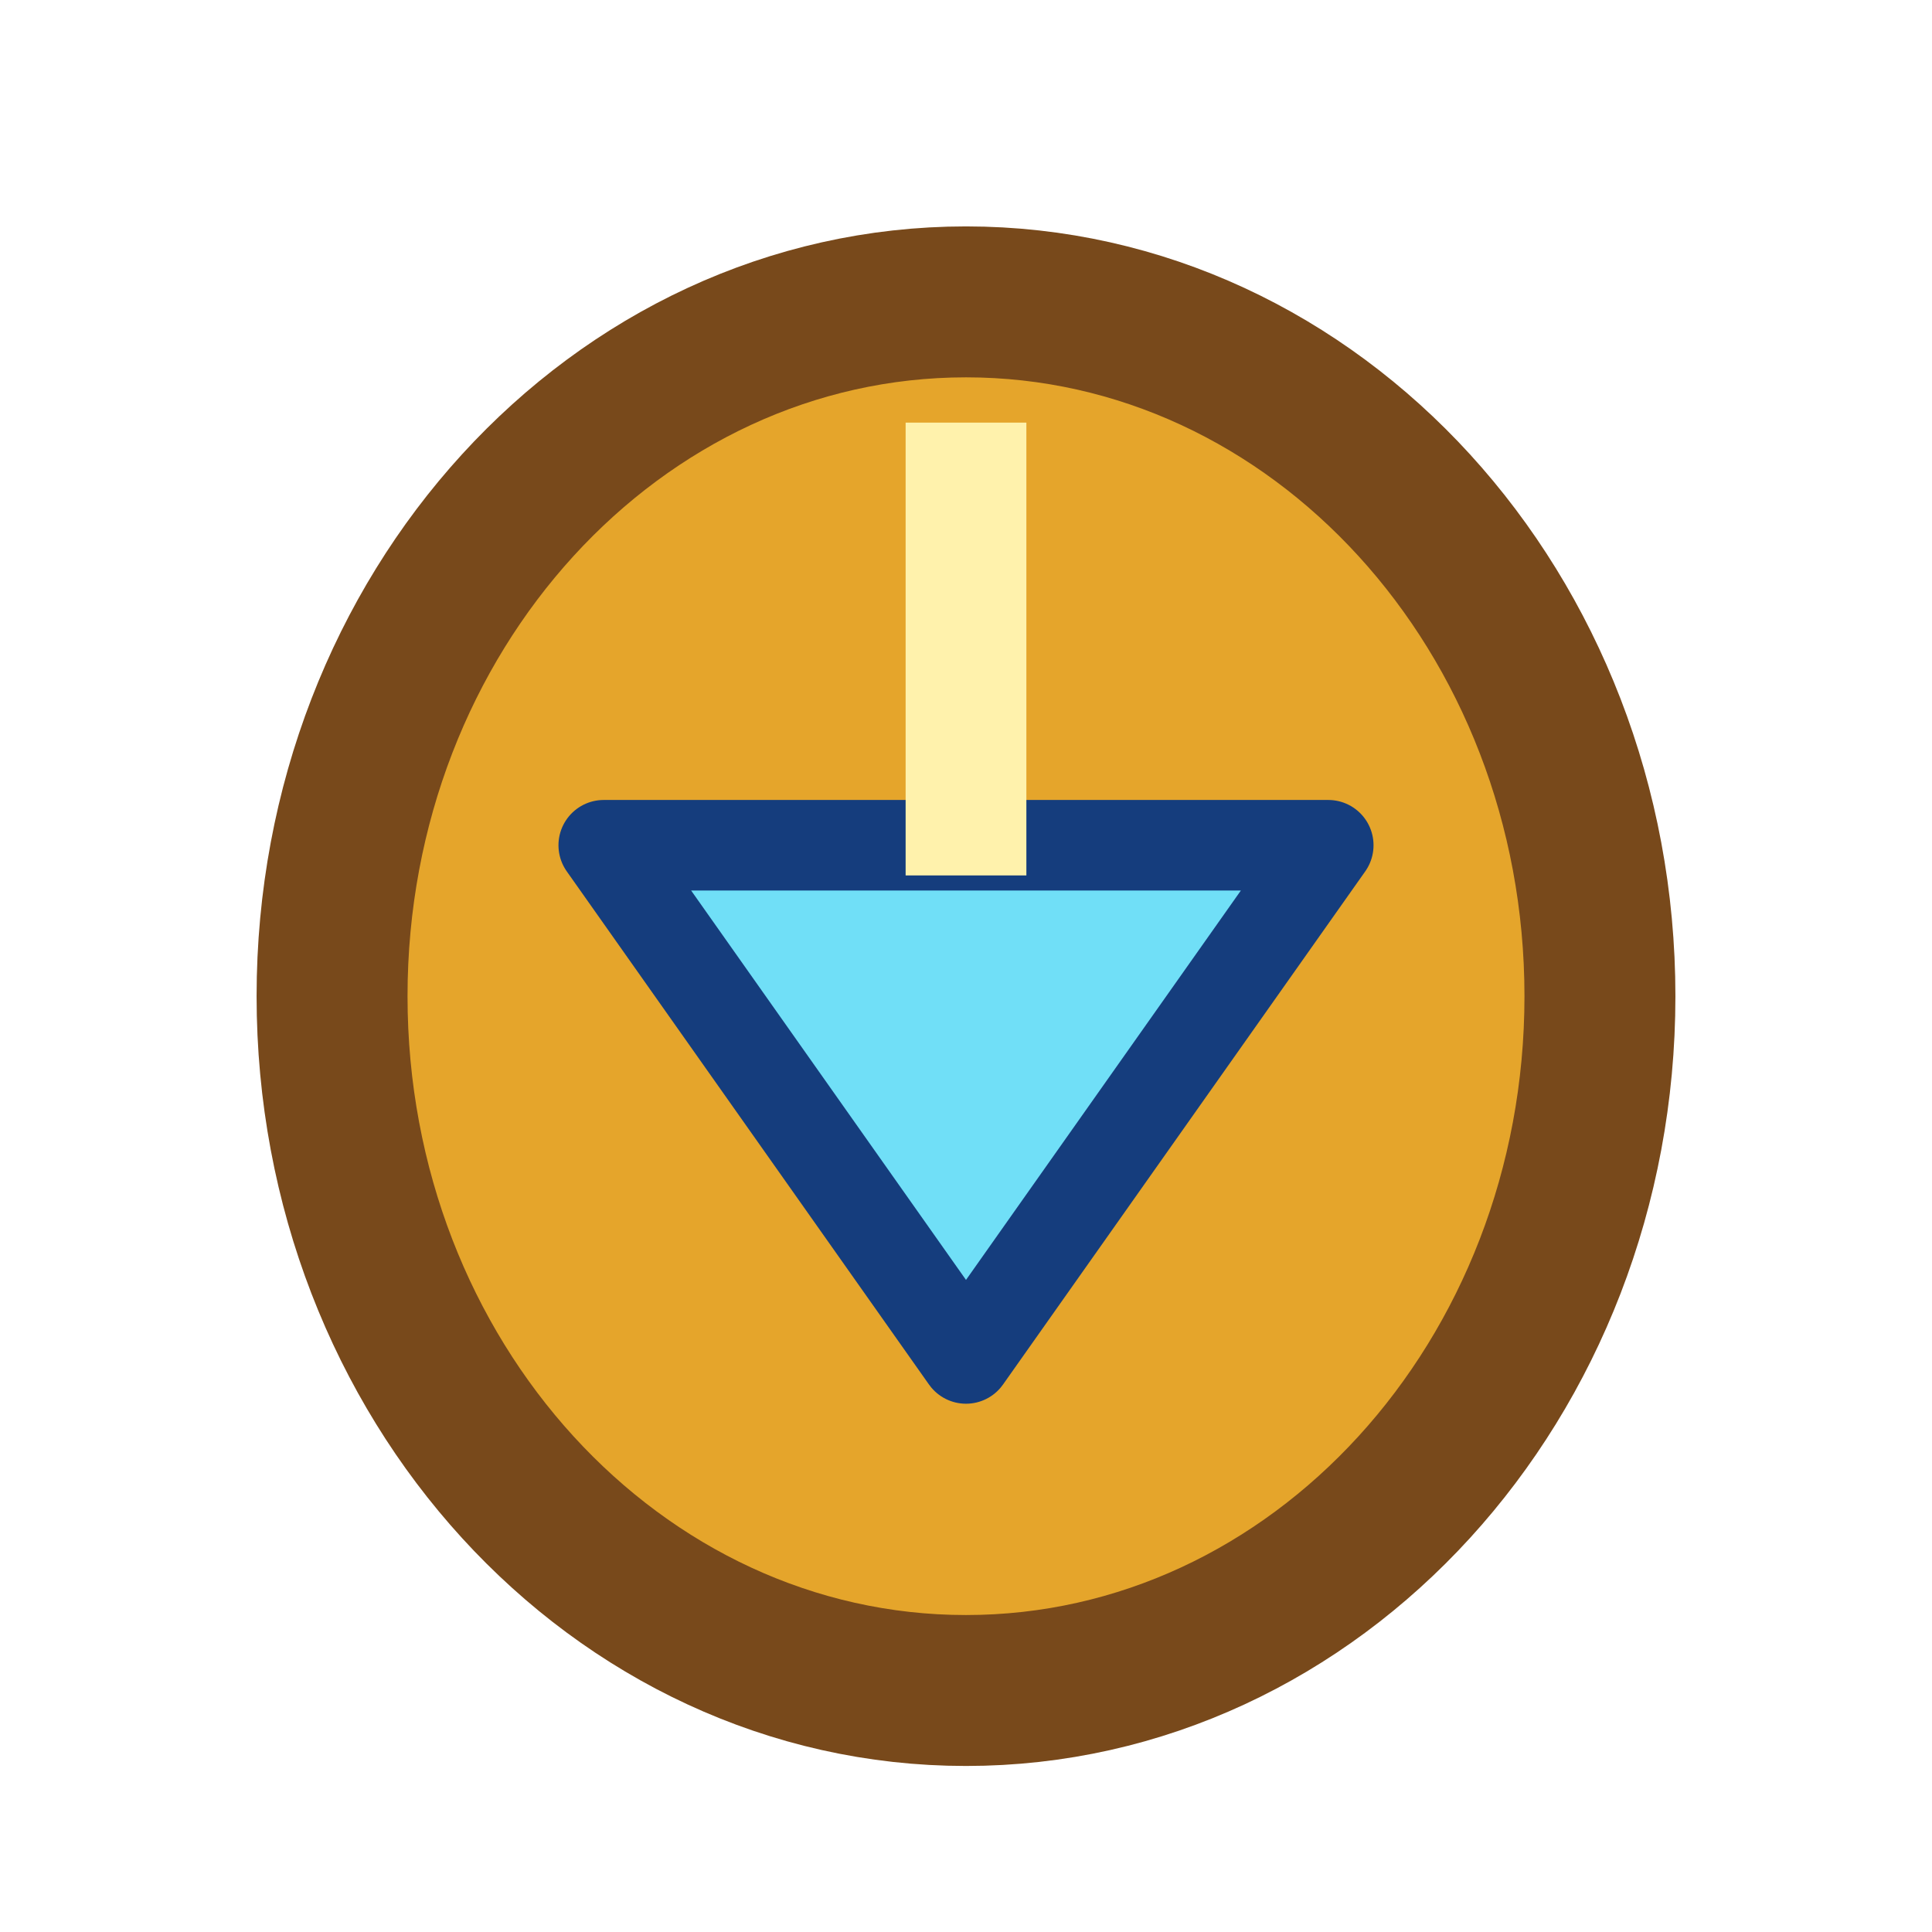
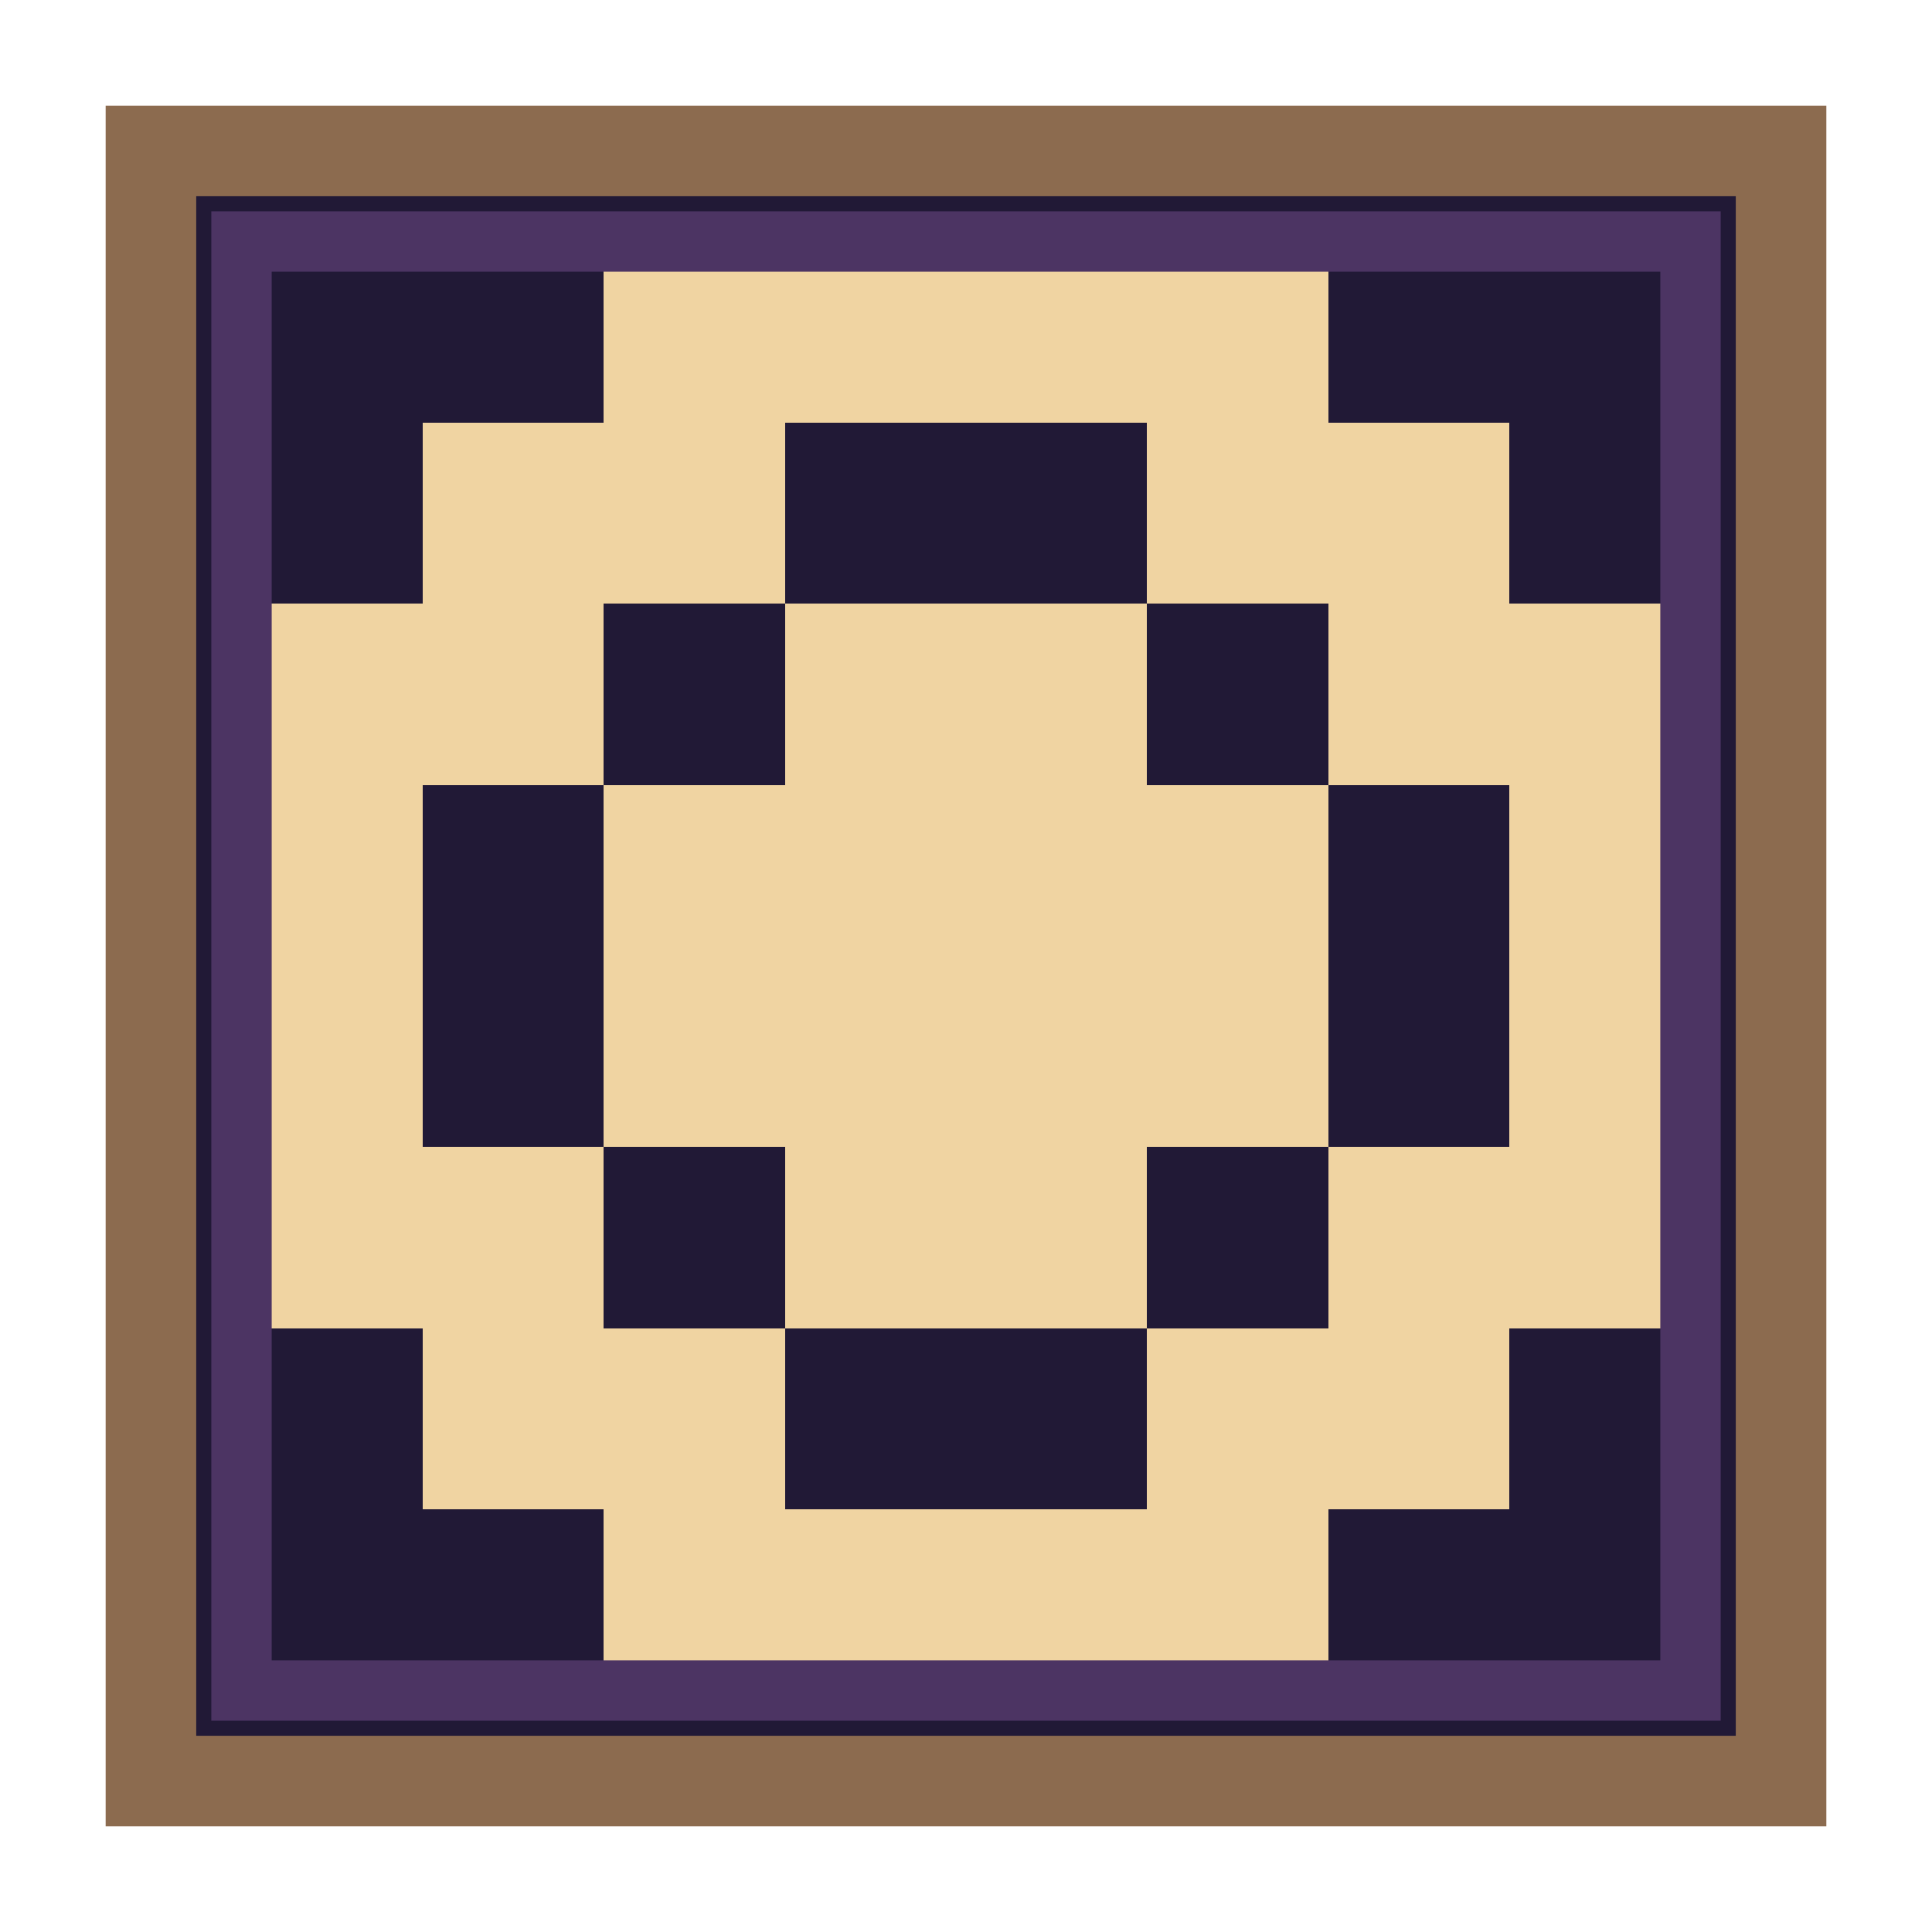
- <svg xmlns="http://www.w3.org/2000/svg" width="64" height="64" viewBox="0 0 64 64" role="img" aria-label="deposit">
-   <g stroke-linejoin="round">
-     <ellipse cx="32" cy="33" rx="21" ry="23" fill="#e5a52b" stroke="#78491b" stroke-width="5" />
-     <path d="M20 28h24l-12 17z" fill="#70dff7" stroke="#153d7d" stroke-width="3" />
-     <path d="M32 14v15" stroke="#fff2ac" stroke-width="4" />
+ <svg xmlns="http://www.w3.org/2000/svg" viewBox="0 0 64 64" role="img" aria-label="deposit">
+   <rect x="5" y="5" width="54" height="54" fill="#211936" stroke="#8c6b4f" stroke-width="3" />
+   <g fill="#f0d4a2" shape-rendering="crispEdges">
+     <rect x="20" y="8" width="6" height="6" />
+     <rect x="26" y="8" width="6" height="6" />
+     <rect x="32" y="8" width="6" height="6" />
+     <rect x="38" y="8" width="6" height="6" />
+     <rect x="14" y="14" width="6" height="6" />
+     <rect x="20" y="14" width="6" height="6" />
+     <rect x="38" y="14" width="6" height="6" />
+     <rect x="44" y="14" width="6" height="6" />
+     <rect x="8" y="20" width="6" height="6" />
+     <rect x="14" y="20" width="6" height="6" />
+     <rect x="26" y="20" width="6" height="6" />
+     <rect x="32" y="20" width="6" height="6" />
+     <rect x="44" y="20" width="6" height="6" />
+     <rect x="50" y="20" width="6" height="6" />
+     <rect x="8" y="26" width="6" height="6" />
+     <rect x="20" y="26" width="6" height="6" />
+     <rect x="26" y="26" width="6" height="6" />
+     <rect x="32" y="26" width="6" height="6" />
+     <rect x="38" y="26" width="6" height="6" />
+     <rect x="50" y="26" width="6" height="6" />
+     <rect x="8" y="32" width="6" height="6" />
+     <rect x="20" y="32" width="6" height="6" />
+     <rect x="26" y="32" width="6" height="6" />
+     <rect x="32" y="32" width="6" height="6" />
+     <rect x="38" y="32" width="6" height="6" />
+     <rect x="50" y="32" width="6" height="6" />
+     <rect x="8" y="38" width="6" height="6" />
+     <rect x="14" y="38" width="6" height="6" />
+     <rect x="26" y="38" width="6" height="6" />
+     <rect x="32" y="38" width="6" height="6" />
+     <rect x="44" y="38" width="6" height="6" />
+     <rect x="50" y="38" width="6" height="6" />
+     <rect x="14" y="44" width="6" height="6" />
+     <rect x="20" y="44" width="6" height="6" />
+     <rect x="38" y="44" width="6" height="6" />
+     <rect x="44" y="44" width="6" height="6" />
+     <rect x="20" y="50" width="6" height="6" />
+     <rect x="26" y="50" width="6" height="6" />
+     <rect x="32" y="50" width="6" height="6" />
+     <rect x="38" y="50" width="6" height="6" />
  </g>
+   <path d="M8 8h48v48H8z" fill="none" stroke="#4c3463" stroke-width="2" />
</svg>
